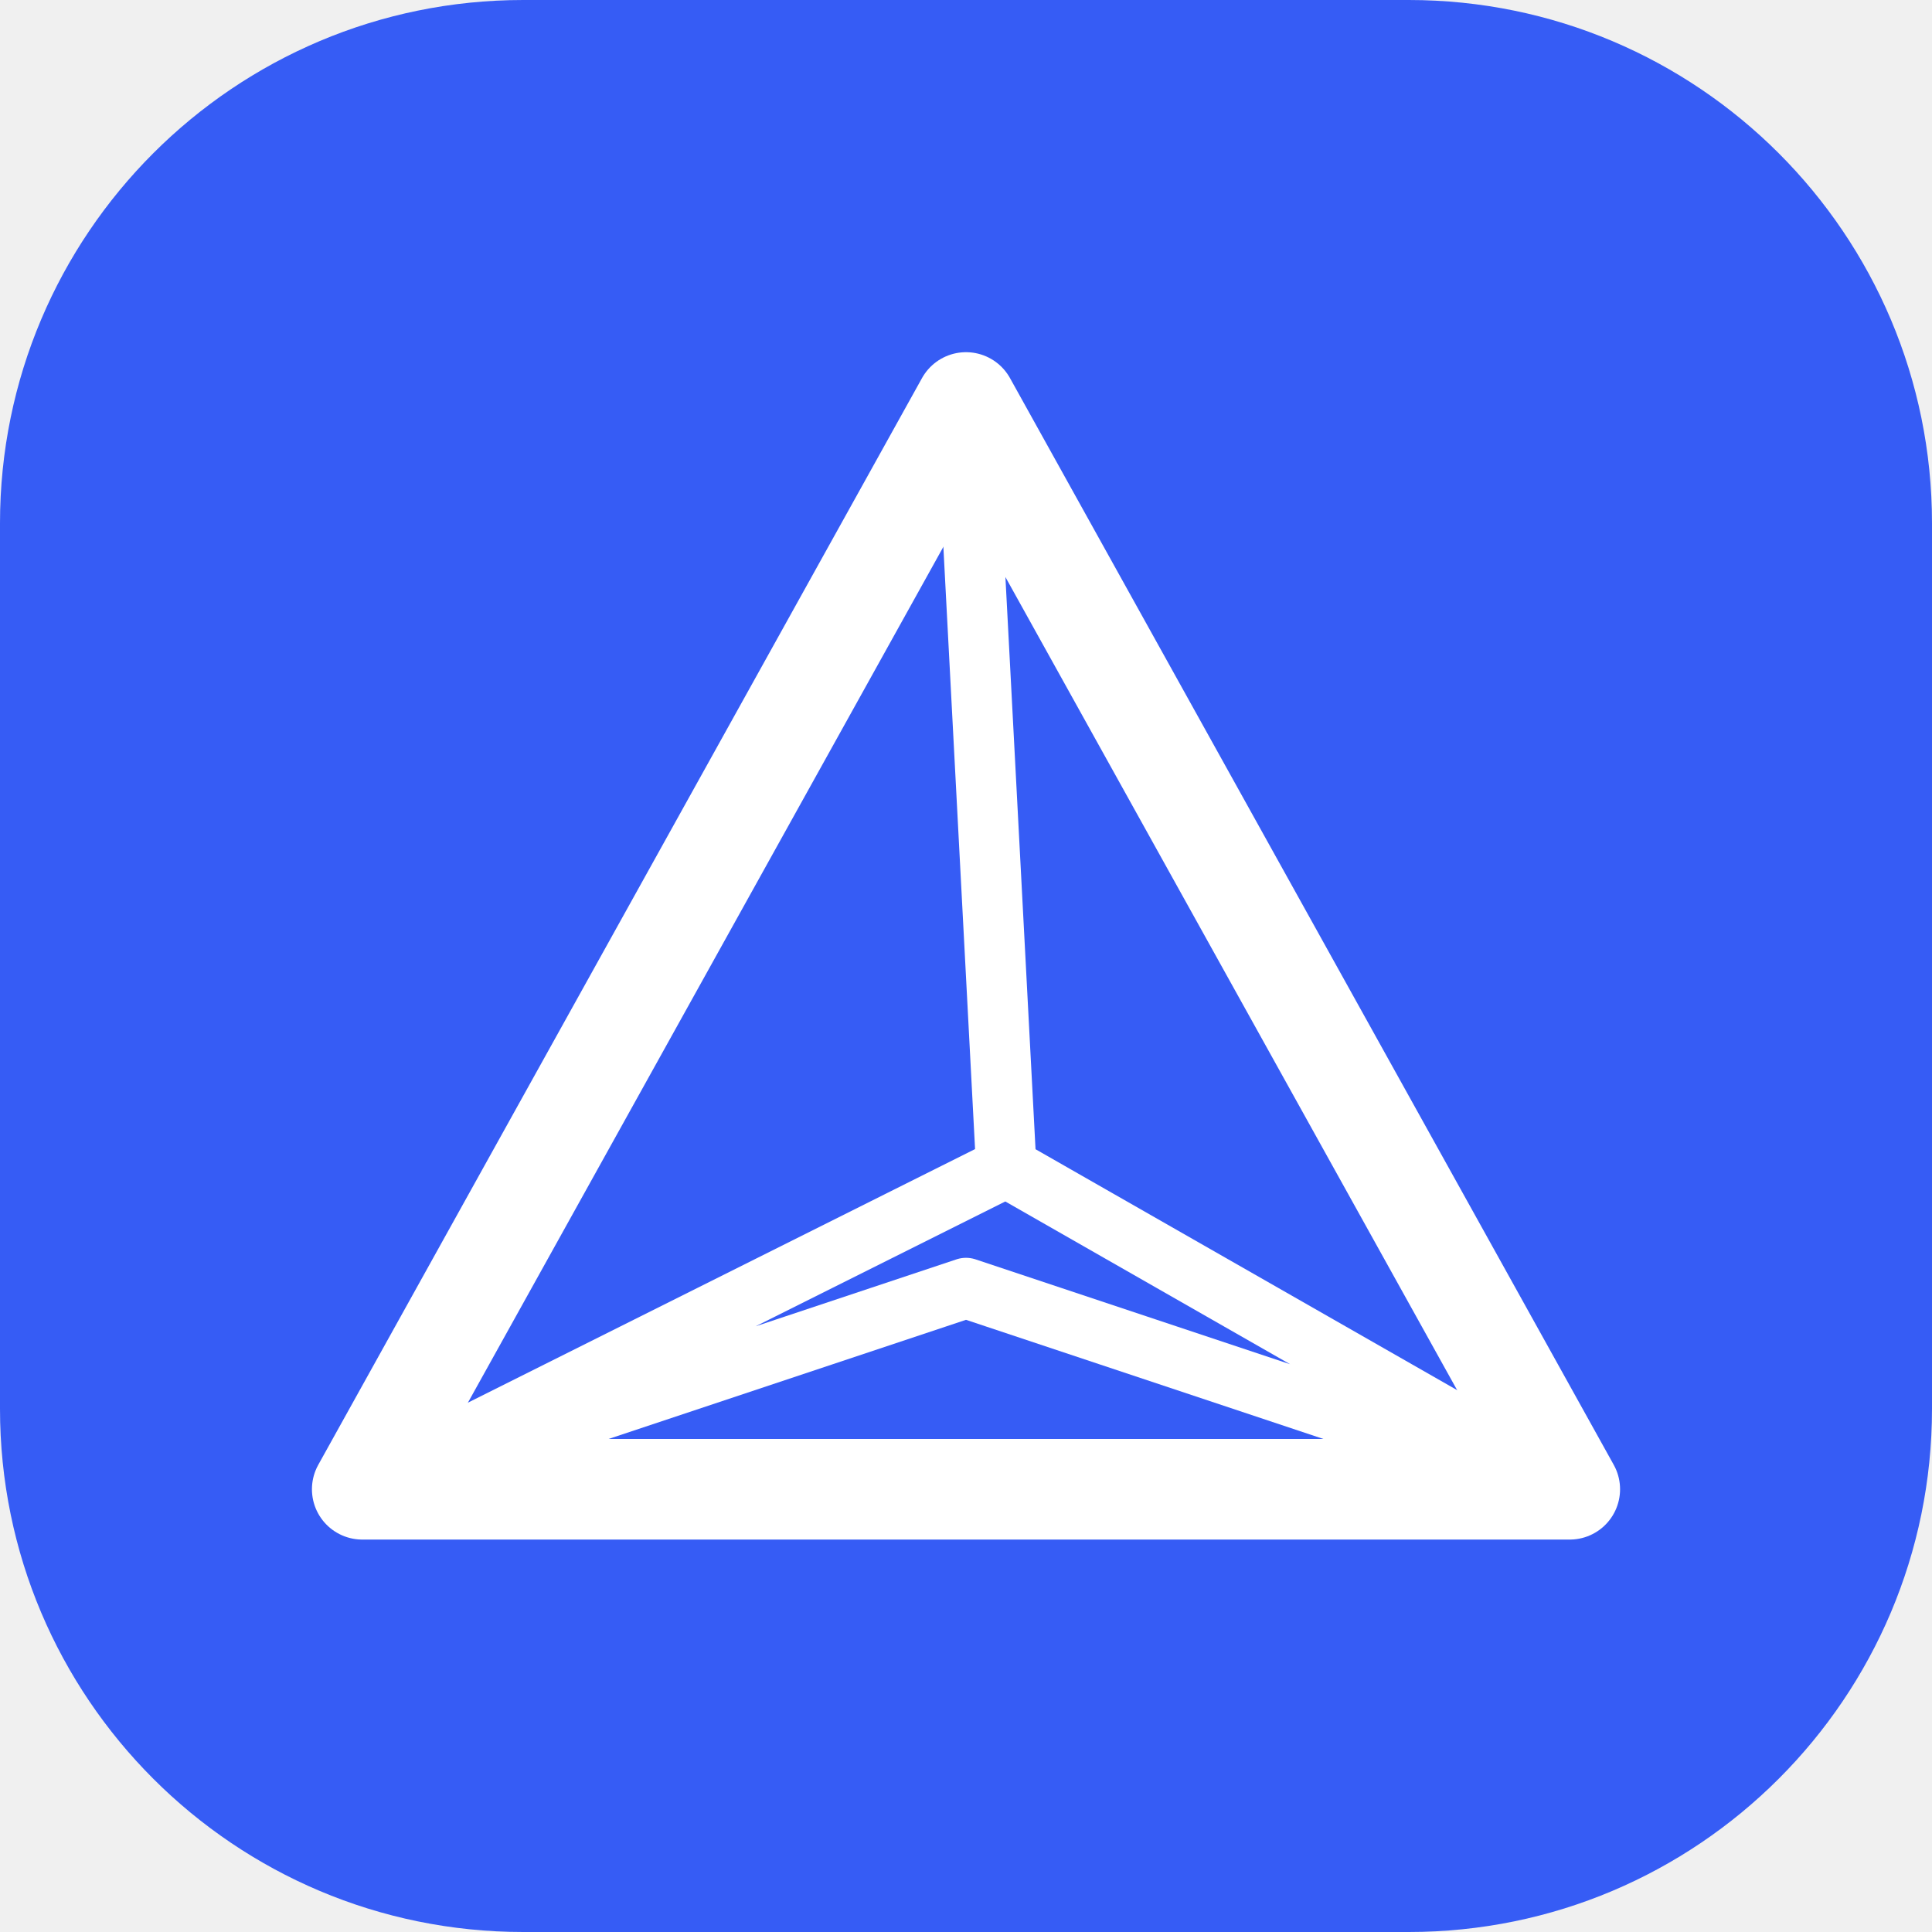
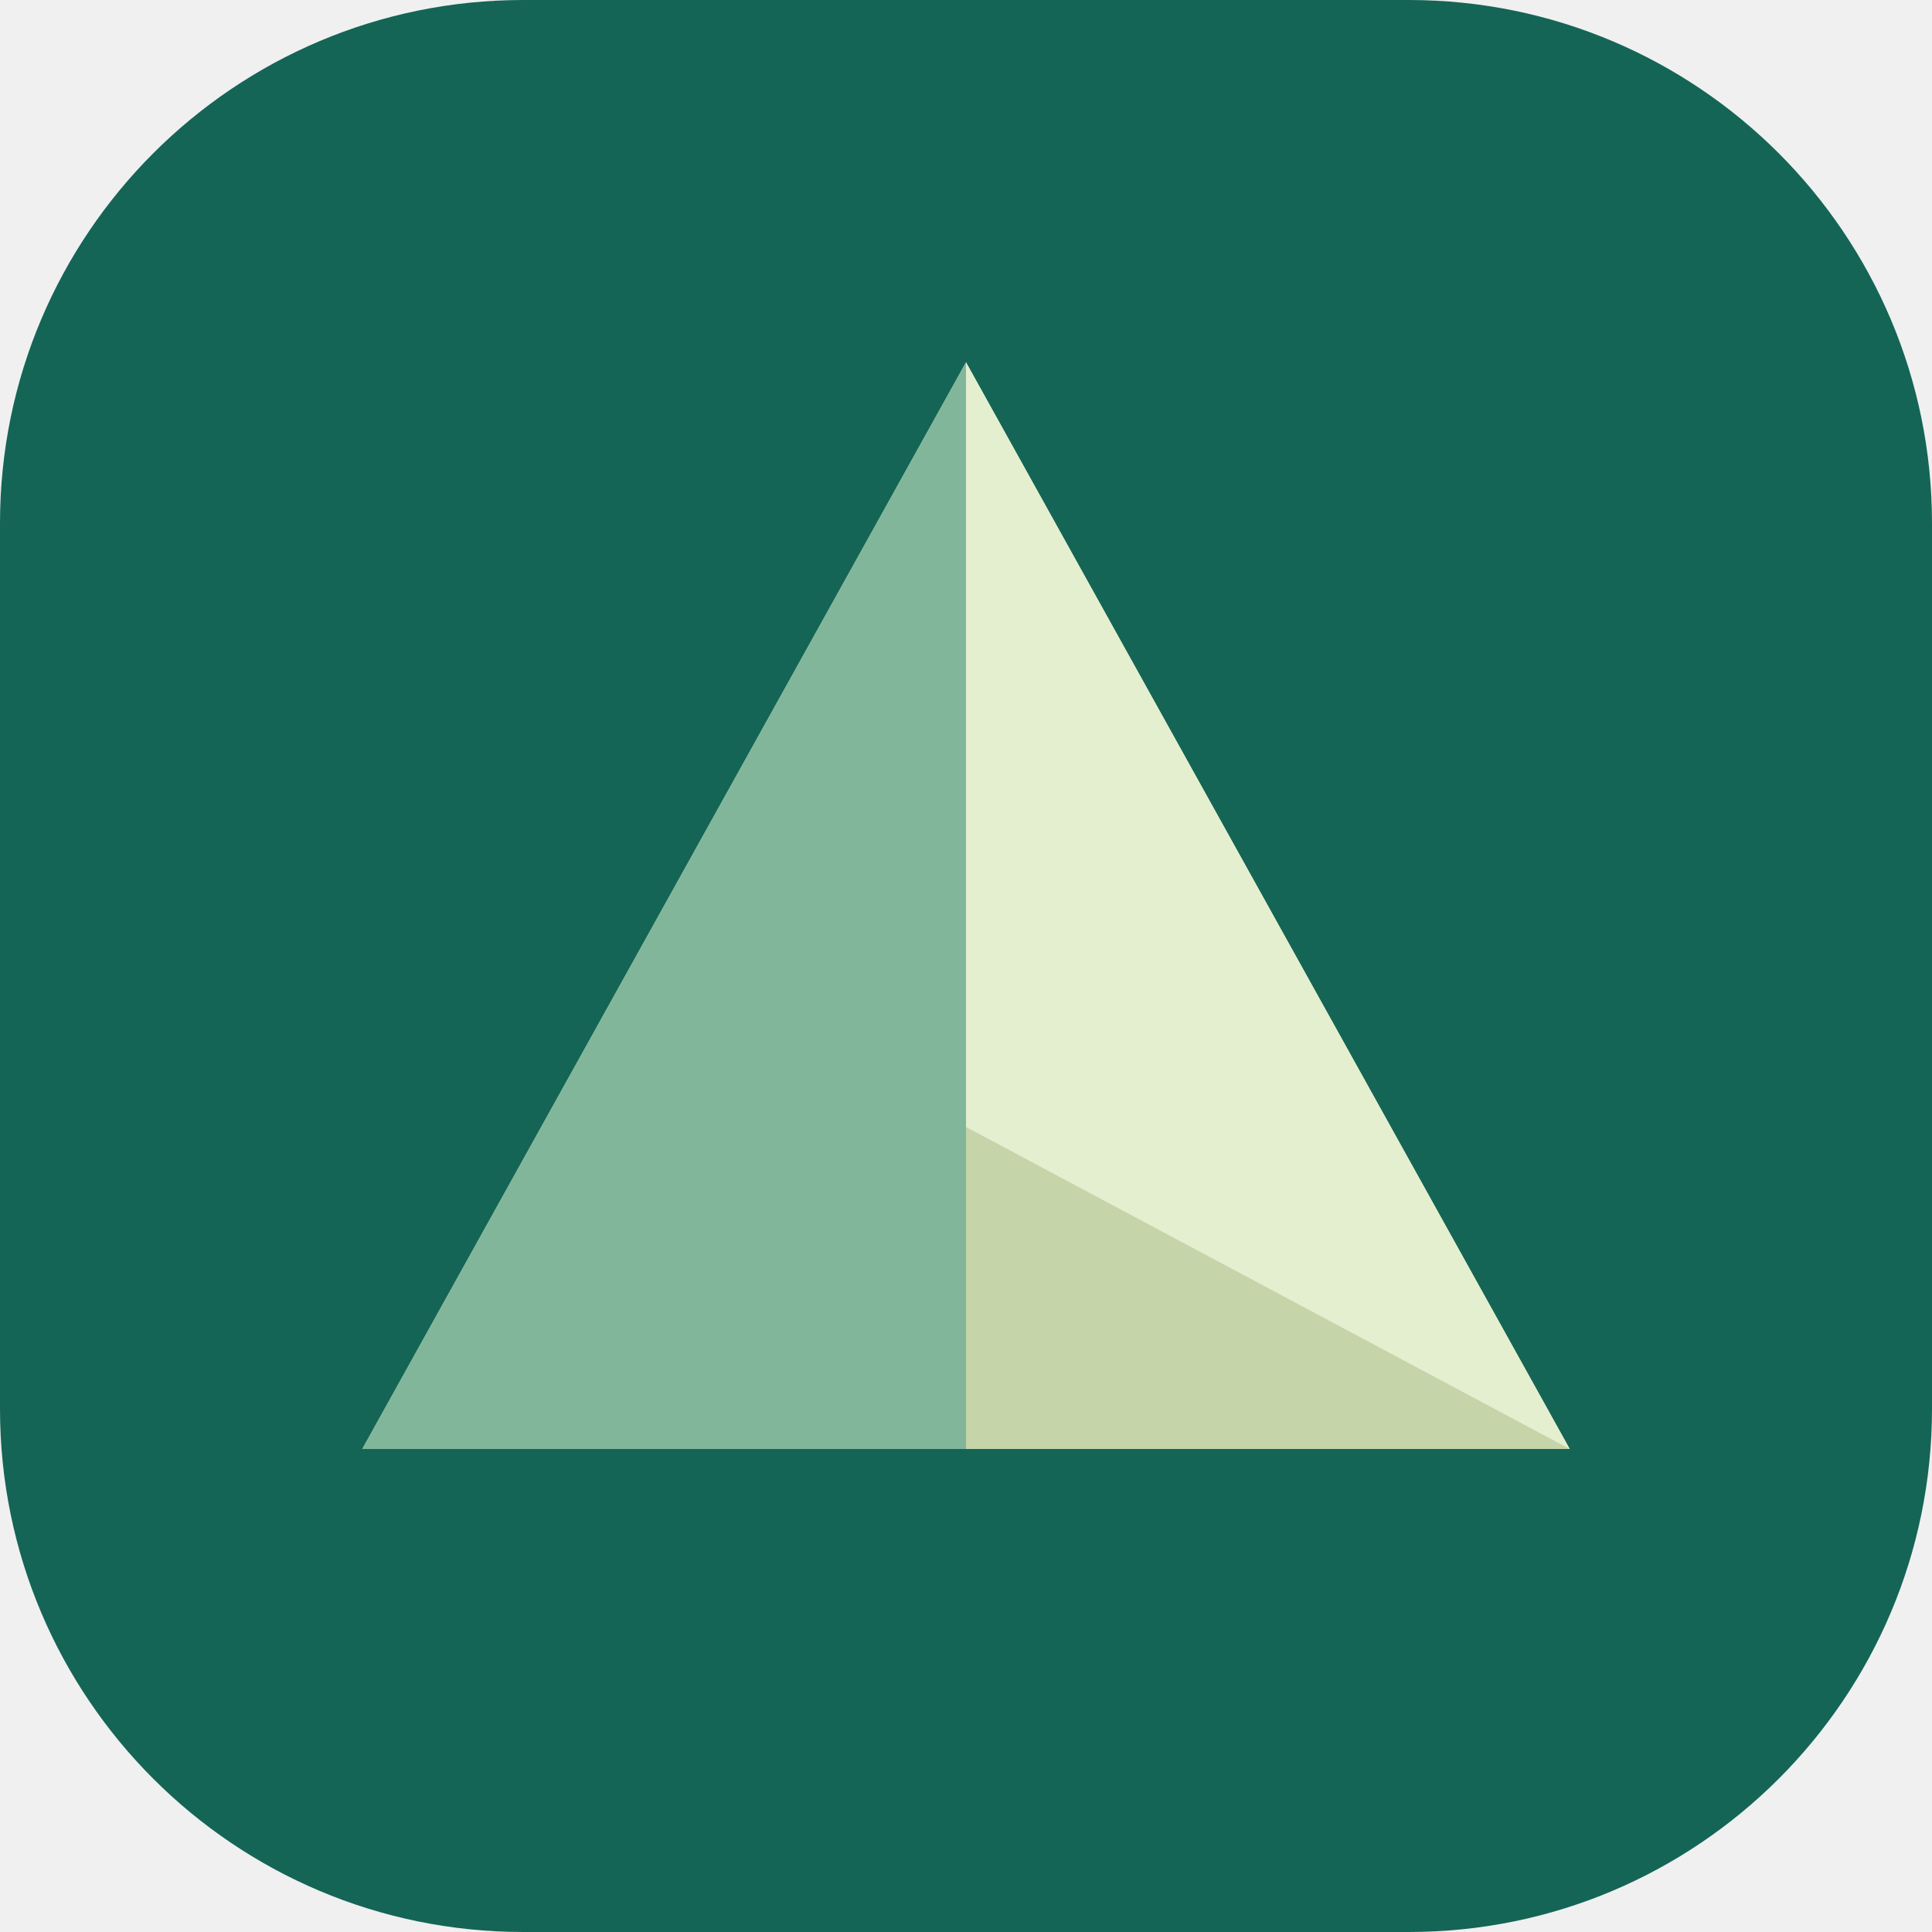
<svg xmlns="http://www.w3.org/2000/svg" viewBox="0 0 48 48">
-   <rect width="48" height="48" rx="13" fill="#365cf5" />
-   <path d="m24 10 15 27H9Z" fill="none" stroke="white" stroke-width="2.5" stroke-linejoin="round" />
-   <path d="m24 10 1 19 14 8-15-5-15 5 16-8" fill="none" stroke="white" stroke-width="1.5" stroke-linejoin="round" />
+   <rect width="48" height="48" rx="13" fill="#146556" />
+   <path d="M24 9 39 36H9Z" fill="#c5d4a9" />
+   <path d="M24 9v27H9Z" fill="#82b69a" />
+   <path d="m24 9 15 27-15-8Z" fill="#e4efcf" />
</svg>
